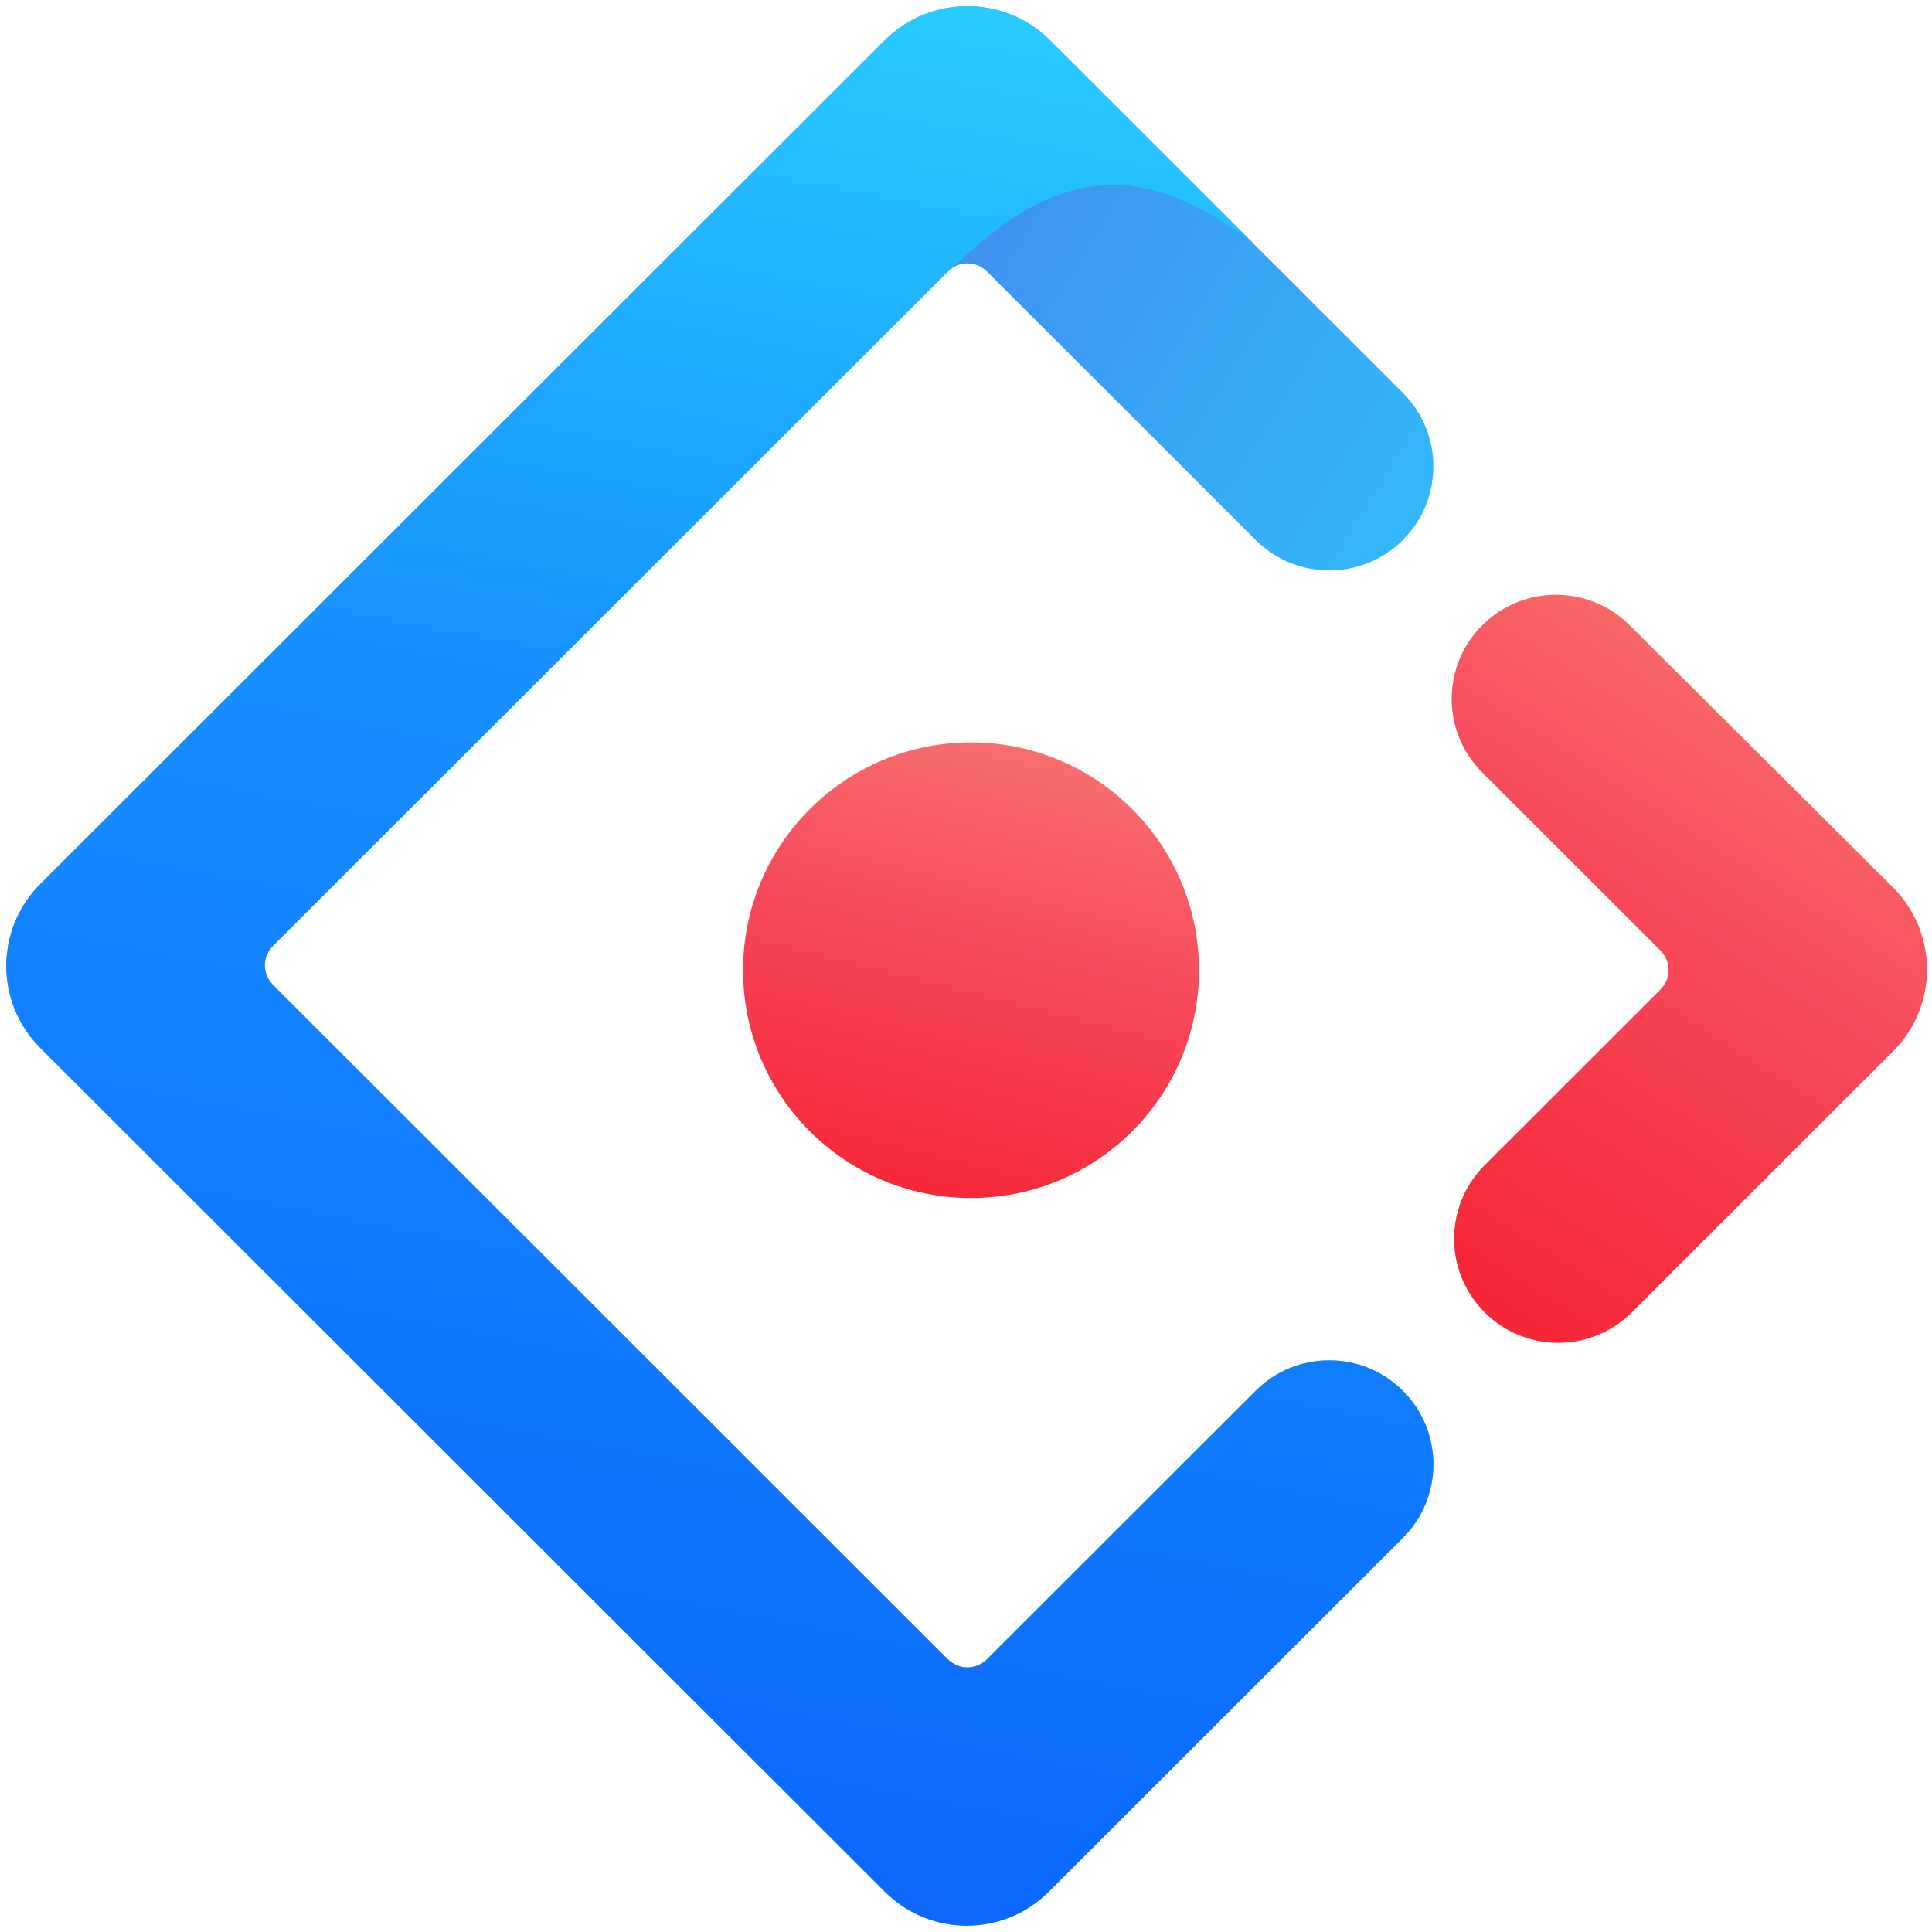
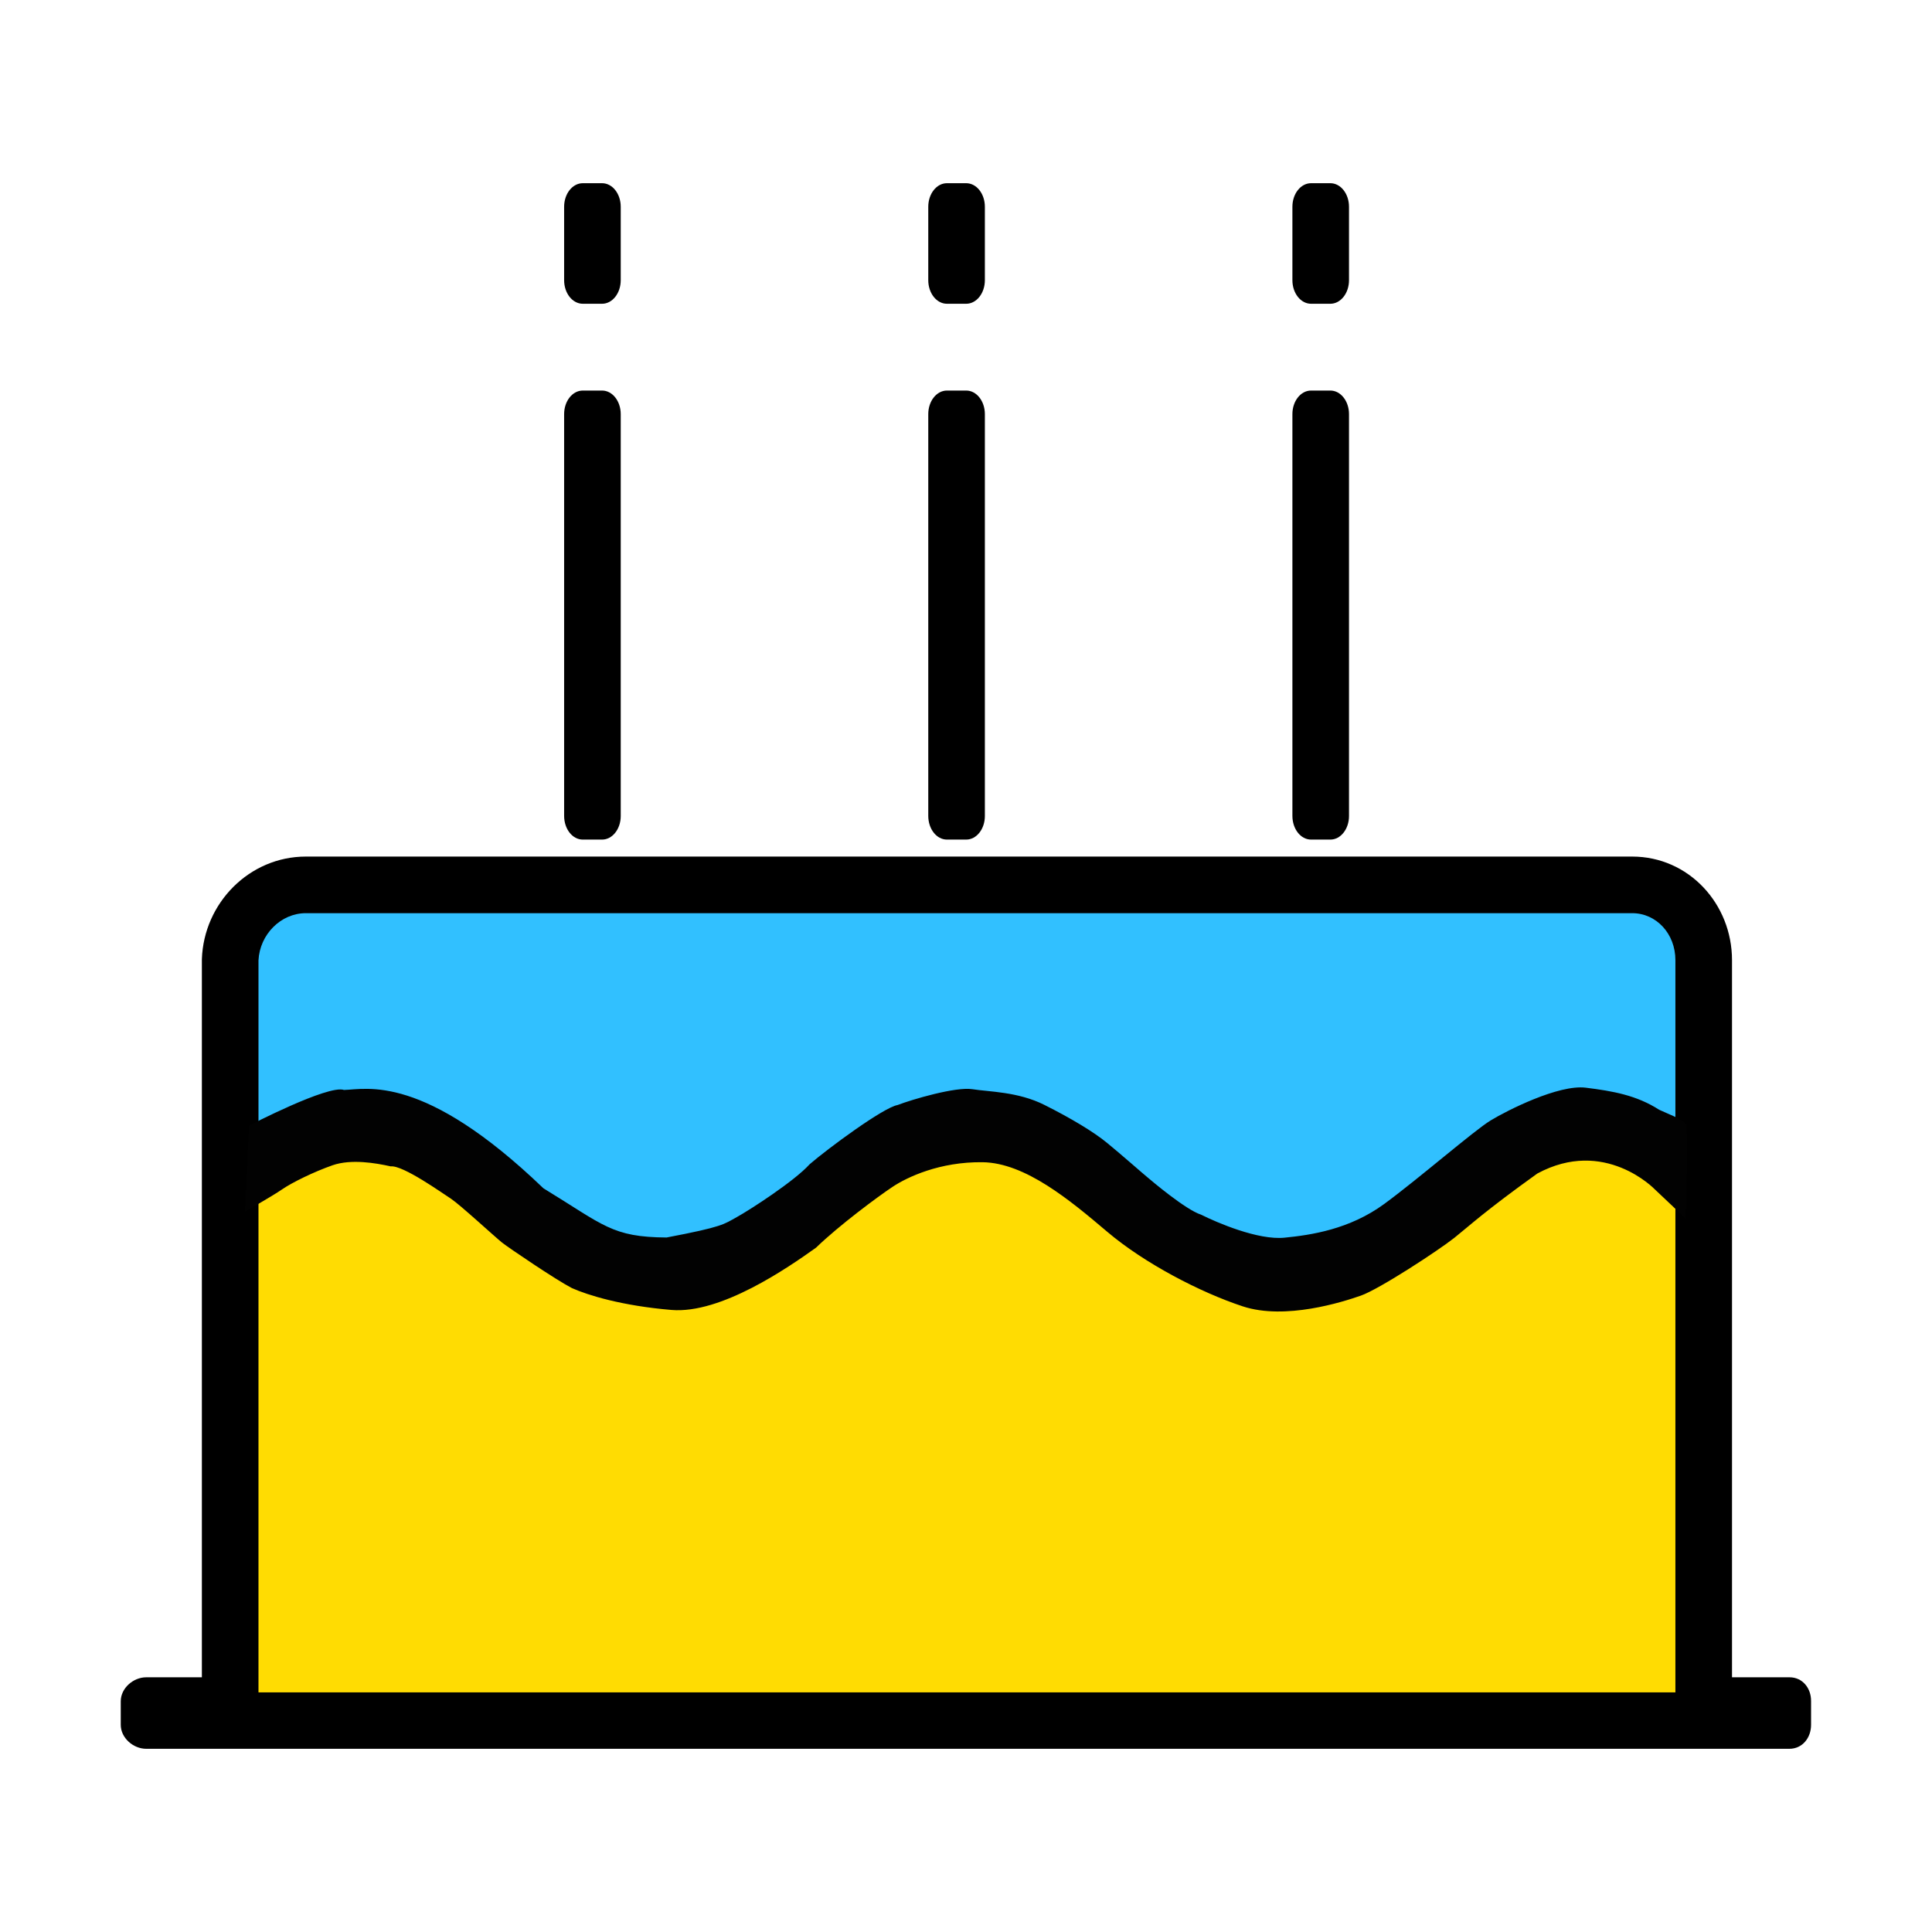
- <svg xmlns="http://www.w3.org/2000/svg" width="200" height="200" version="1.1" viewBox="0 0 200 200">
-   <defs>
-     <linearGradient id="linearGradient-1" x1="62.102%" x2="108.197%" y1="0%" y2="37.864%">
-       <stop offset="0%" stop-color="#4285EB" />
-       <stop offset="100%" stop-color="#2EC7FF" />
-     </linearGradient>
-     <linearGradient id="linearGradient-2" x1="69.644%" x2="54.043%" y1="0%" y2="108.457%">
-       <stop offset="0%" stop-color="#29CDFF" />
-       <stop offset="37.86%" stop-color="#148EFF" />
-       <stop offset="100%" stop-color="#0A60FF" />
-     </linearGradient>
-     <linearGradient id="linearGradient-3" x1="69.691%" x2="16.723%" y1="-12.974%" y2="117.391%">
-       <stop offset="0%" stop-color="#FA816E" />
-       <stop offset="41.473%" stop-color="#F74A5C" />
-       <stop offset="100%" stop-color="#F51D2C" />
-     </linearGradient>
-     <linearGradient id="linearGradient-4" x1="68.128%" x2="30.44%" y1="-35.691%" y2="114.943%">
-       <stop offset="0%" stop-color="#FA8E7D" />
-       <stop offset="51.264%" stop-color="#F74A5C" />
-       <stop offset="100%" stop-color="#F51D2C" />
-     </linearGradient>
-   </defs>
-   <g id="Page-1" fill="none" fill-rule="evenodd" stroke="none" stroke-width="1">
-     <g id="logo" transform="translate(-20, -20)">
-       <g id="Group-28-Copy-5" transform="translate(20, 20)">
-         <g id="Group-27-Copy-3">
-           <g id="Group-25" fill-rule="nonzero">
-             <g id="2">
-               <path id="Shape" fill="url(#linearGradient-1)" d="M91.588,4.177 L4.18,91.513 C-0.519,96.208 -0.519,103.792 4.18,108.487 L91.588,195.823 C96.287,200.519 103.877,200.519 108.577,195.823 L145.225,159.205 C149.434,155 149.434,148.182 145.225,143.977 C141.017,139.772 134.194,139.772 129.985,143.977 L102.202,171.737 C101.032,172.906 99.257,172.906 98.088,171.737 L28.286,101.993 C27.116,100.824 27.116,99.051 28.286,97.882 L98.088,28.138 C99.257,26.969 101.032,26.969 102.202,28.138 L129.985,55.898 C134.194,60.103 141.017,60.103 145.225,55.898 C149.434,51.693 149.434,44.876 145.225,40.671 L108.581,4.056 C103.862,-0.538 96.269,-0.501 91.588,4.177 Z" />
-               <path id="Shape" fill="url(#linearGradient-2)" d="M91.588,4.177 L4.18,91.513 C-0.519,96.208 -0.519,103.792 4.18,108.487 L91.588,195.823 C96.287,200.519 103.877,200.519 108.577,195.823 L145.225,159.205 C149.434,155 149.434,148.182 145.225,143.977 C141.017,139.772 134.194,139.772 129.985,143.977 L102.202,171.737 C101.032,172.906 99.257,172.906 98.088,171.737 L28.286,101.993 C27.116,100.824 27.116,99.051 28.286,97.882 L98.088,28.138 C101,25.627 105.752,20.542 112.73,19.352 C117.916,18.469 123.585,20.414 129.739,25.189 C125.625,21.078 118.572,14.034 108.581,4.056 C103.862,-0.538 96.269,-0.501 91.588,4.177 Z" />
-             </g>
-             <path id="Shape" fill="url(#linearGradient-3)" d="M153.686,135.855 C157.894,140.06 164.717,140.06 168.926,135.855 L195.96,108.843 C200.659,104.147 200.659,96.564 195.961,91.869 L168.691,64.718 C164.472,60.518 157.647,60.524 153.436,64.732 C149.227,68.937 149.227,75.754 153.436,79.959 L171.854,98.362 C173.024,99.531 173.024,101.305 171.854,102.473 L153.686,120.627 C149.477,124.832 149.477,131.65 153.686,135.855 Z" />
-           </g>
-           <ellipse id="Combined-Shape" cx="100.519" cy="100.437" fill="url(#linearGradient-4)" rx="23.6" ry="23.581" />
-         </g>
-       </g>
-     </g>
-   </g>
+ <svg xmlns="http://www.w3.org/2000/svg" t="1719238599309" class="icon" viewBox="0 0 1024 1024" version="1.1" p-id="4771" width="200" height="200">
+   <path d="M250 632c33.9 30.6 64.8 46.3 95.5 47.2h2.9-2.8c-30.8-0.8-61.7-16.6-95.6-47.2-22.5-20.3-41.3-30.8-60.2-31.4 18.8 0.6 37.7 11.1 60.2 31.4zM577.7 632c17.7 16 34.8 28 51.5 35.9 0 0 0.1 0 0.1 0.1 1.1 0.5 2.3 1.1 3.4 1.6-1.1-0.5-2.3-1-3.4-1.6 0 0-0.1 0-0.1-0.1-16.7-7.9-33.8-19.9-51.5-35.9-21.5-19.4-41.6-29.8-61.6-31-1.3-0.1-2.6-0.1-3.9-0.1 1.3 0 2.6 0 3.9 0.1 20 1.2 40.1 11.6 61.6 31z" fill="#FFDC02" p-id="4772" />
+   <path d="M308.9 445h10.2c5.5 0 9.9-5.6 9.9-12.5v-213c0-6.9-4.4-12.5-9.9-12.5h-10.2c-5.5 0-9.9 5.6-9.9 12.5v212.9c0 7 4.4 12.6 9.9 12.6zM501.9 445h10.2c5.5 0 9.9-5.6 9.9-12.5v-213c0-6.9-4.4-12.5-9.9-12.5h-10.2c-5.5 0-9.9 5.6-9.9 12.5v212.9c0 7 4.4 12.6 9.9 12.6zM694.9 445h10.2c5.5 0 9.9-5.6 9.9-12.5v-213c0-6.9-4.4-12.5-9.9-12.5h-10.2c-5.5 0-9.9 5.6-9.9 12.5v212.9c0 7 4.4 12.6 9.9 12.6zM694.9 161h10.2c5.5 0 9.9-5.6 9.9-12.5v-38.9c0-6.9-4.4-12.5-9.9-12.5h-10.2c-5.5 0-9.9 5.6-9.9 12.5v38.9c0 6.9 4.4 12.5 9.9 12.5zM501.9 161h10.2c5.5 0 9.9-5.6 9.9-12.5v-38.9c0-6.9-4.4-12.5-9.9-12.5h-10.2c-5.5 0-9.9 5.6-9.9 12.5v38.9c0 6.9 4.4 12.5 9.9 12.5zM308.9 161h10.2c5.5 0 9.9-5.6 9.9-12.5v-38.9c0-6.9-4.4-12.5-9.9-12.5h-10.2c-5.5 0-9.9 5.6-9.9 12.5v38.9c0 6.9 4.4 12.5 9.9 12.5z" fill="" p-id="4773" />
+   <path d="M121.6 580l3.8-61.9 8.7-34.3 46.6-13.2H872l22.3 13.4 6.7 28v100.6h-21l-33-17-36 5.3-24 21.7-53 35-30 12h-39l-43-17-43-33.2-45-18.8h-47l-45 34.6-46 24.4-40 19.7-56.5-20.7-34.5-23.4-29-25.6-33-9-51 10-22.3 12-12.7-13z" fill="#31C0FF" p-id="4774" />
+   <path d="M122 619.6l41-18.7 34-8.3 39 17 33.6 38.3 68.4 26.7h37l47-34.7 40-20.3 38-19h34l39 16.3 32.6 23 57.4 34.7 22.5 4.7 44.5-9.7 30.8-29.7 26.2-17.3 47-21.7 43 4.7 24 16v288H117z" fill="#FFDC02" p-id="4775" />
+   <path d="M948.5 889H918V508.9c0-29.9-23-54.9-52.9-54.9h-703c-29.9 0-54.1 24.6-55.1 54.4V889H77.5c-6.9 0-13.5 5.8-13.5 12.7v12.5c0 6.9 6.6 12.7 13.5 12.7h870.9c6.9 0 11.5-5.8 11.5-12.7v-12.5c0.1-6.9-4.5-12.7-11.4-12.7z m-60.5 8H137V509c0.7-13.8 11.9-25 25.1-25h703c12.8 0 22.9 10.9 22.9 24.9V897z" fill="" p-id="4776" />
+   <path d="M132 596.6s42-21.8 50.3-18.9c12-0.3 42.1-9 105.7 52.1 32.1 19.6 36.3 25.9 65.3 26.1 30-5.7 30.3-7 37.2-10.8s30.6-19.1 38.6-28c9.6-8.3 39.1-30.1 46.6-31.4 7.8-3 30.9-9.8 39.7-8.4 8.8 1.4 24.2 1.3 38.1 8.3 14 7 26.3 14.4 33.2 20.1 6.9 5.6 19.7 16.9 21.6 18.4 1.9 1.6 20.1 17.1 28.3 19.7 8.4 4.2 30.2 13.6 44.2 12.2 14.1-1.4 34.5-4.4 52.9-17.9 18.4-13.5 47.6-38.9 56.3-44.2 8.7-5.3 36.1-19.2 50.5-17.4s26.9 4 38.9 11.7c3.5 1.7 12.6 5 14.1 7.5s0 50.2 0 50.2L877 630.3s-26.5-27.6-62.2-8.3c-28 20.1-35.5 27.3-44 34.1-8.6 6.8-39.8 27.2-49.5 30.6s-40.1 13.1-62.6 5.7-52.1-22.8-71.8-39.5c-19.7-16.7-43.5-36.6-66.1-36.9-22.7-0.3-40 7.9-47.8 13.1-7.8 5.2-28.3 20.4-40.5 32.2-15 10.7-50.4 35.2-76.6 33-26.2-2.2-44.3-7.8-52.8-11.6-8.5-4.4-33-21-37-24.1-4.2-3.4-22.2-20-27-23.2-4.8-3.1-25.5-17.9-32-17.2-8.1-1.8-20.9-4-30.8-0.6-10 3.5-21.6 9.2-26.8 12.8s-19.7 11.8-19.7 11.8l2.2-45.6z" fill="#020202" p-id="4777" />
</svg>
